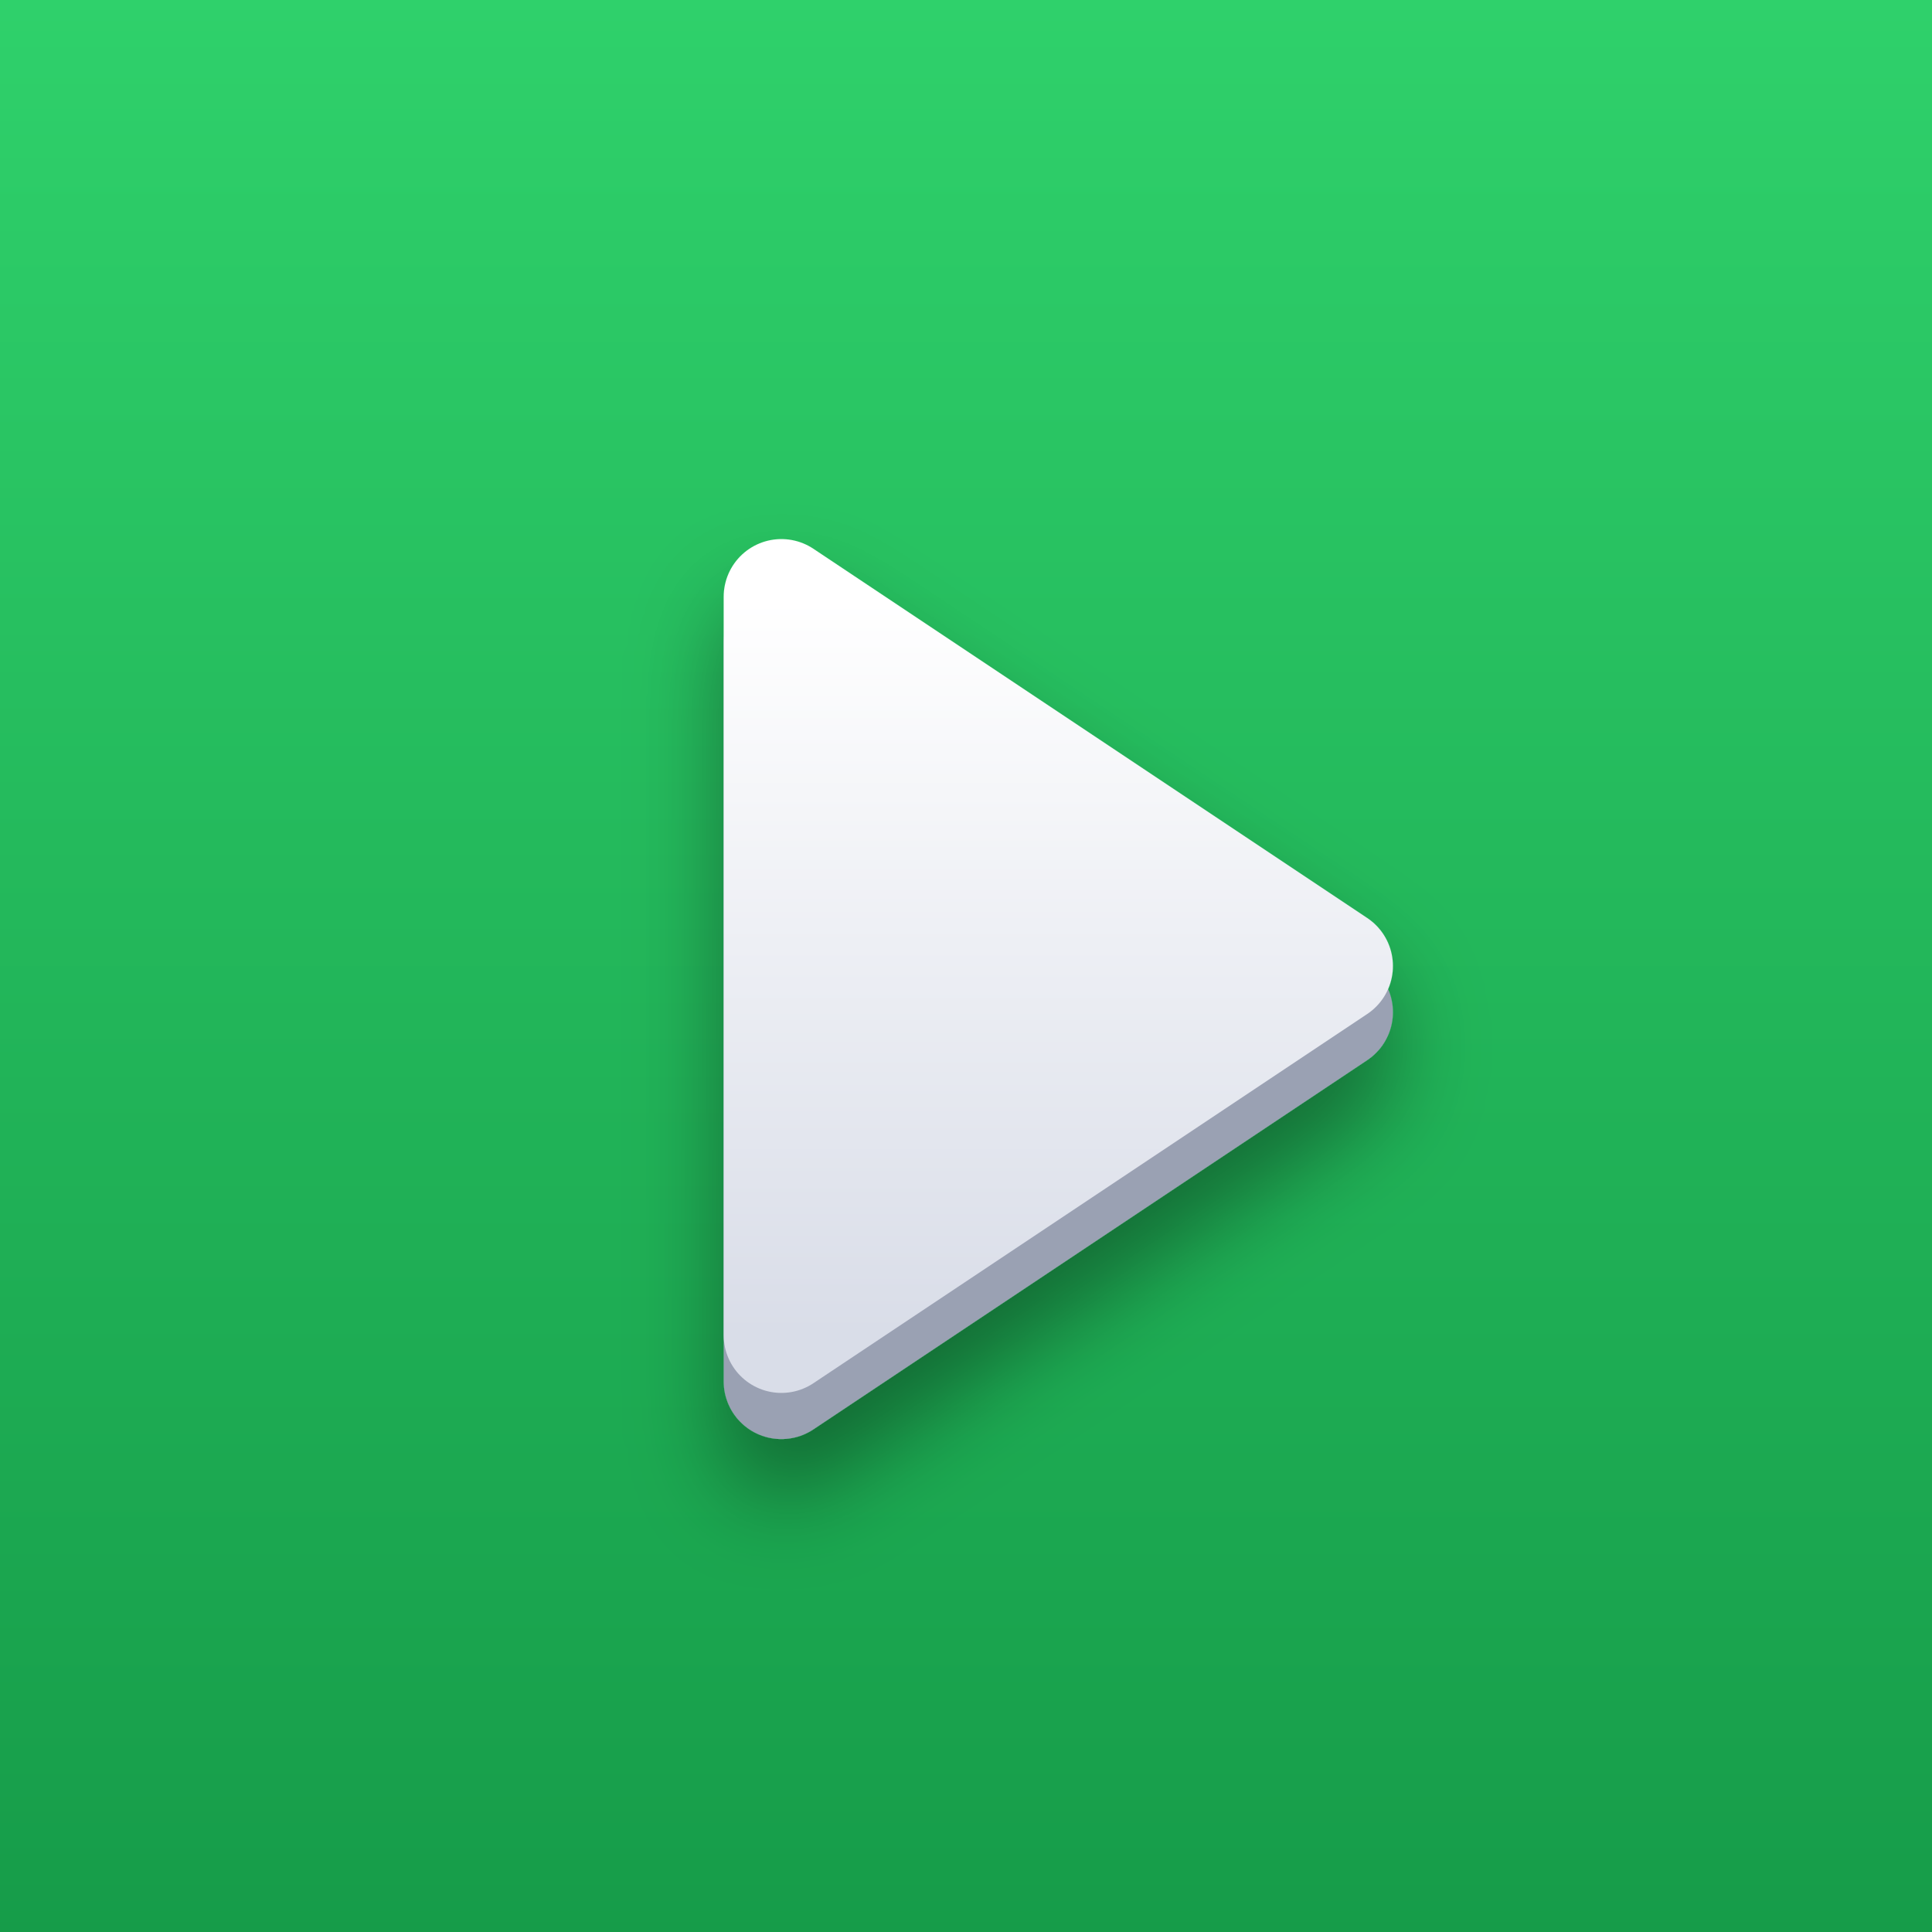
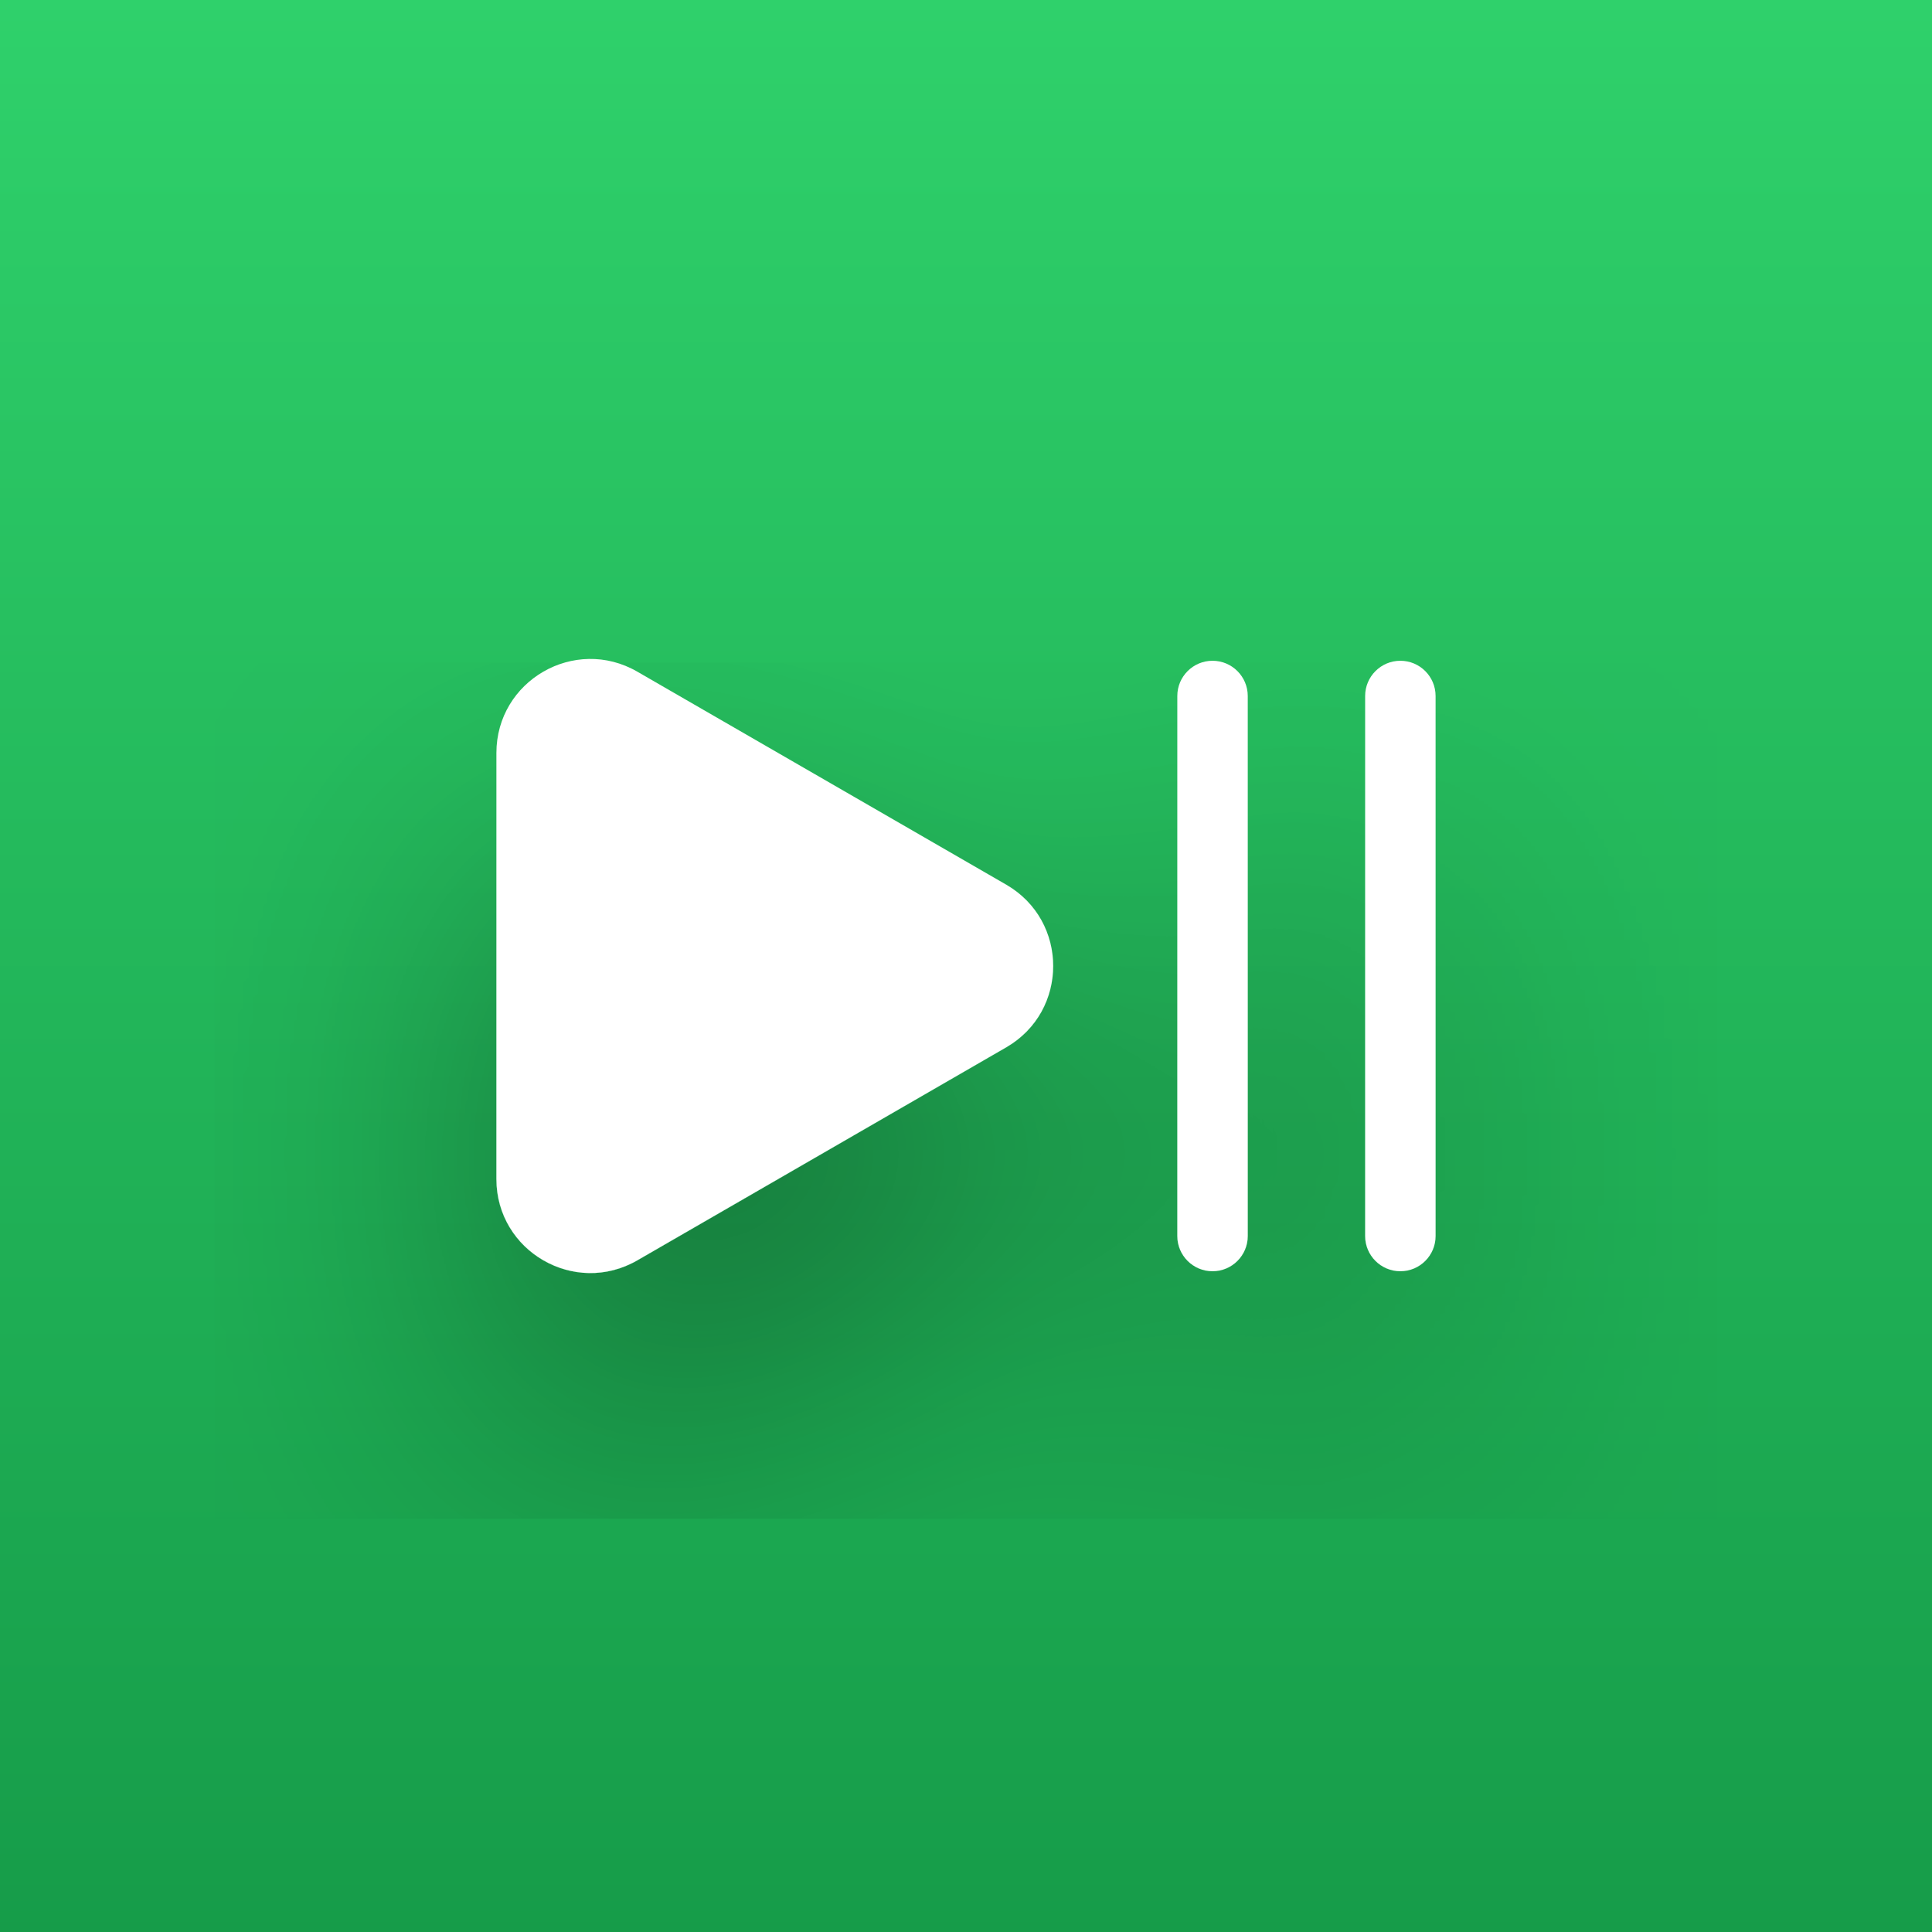
<svg xmlns="http://www.w3.org/2000/svg" width="144" height="144" viewBox="0 0 144 144">
  <defs>
    <linearGradient id="bg" x1="0" y1="0" x2="0" y2="1">
      <stop offset="0" stop-color="#2fd16b" />
      <stop offset="1" stop-color="#169c49" />
    </linearGradient>
-     <linearGradient id="clay" x1="0" y1="0" x2="0" y2="1">
-       <stop offset="0" stop-color="#ffffff" />
-       <stop offset="1" stop-color="#d9dde8" />
-     </linearGradient>
-     <radialGradient id="red" cx=".4" cy=".35" r=".7">
-       <stop offset="0" stop-color="#ff8a8a" />
-       <stop offset=".55" stop-color="#ef2b4b" />
-       <stop offset="1" stop-color="#a3122c" />
-     </radialGradient>
    <filter id="sh" x="-30%" y="-30%" width="160%" height="170%">
-       <feDropShadow dx="0" dy="5" stdDeviation="4" flood-color="#000" flood-opacity=".38" />
+       <feDropShadow dx="0" dy="4" stdDeviation="3.5" flood-color="#000" flood-opacity=".35" />
    </filter>
  </defs>
  <rect width="144" height="144" fill="url(#bg)" />
-   <g transform="translate(10.08,10.08) scale(0.86)" filter="url(#sh)">
-     <g transform="translate(0,4)">
-       <path d="M56 40 l48 32 l-48 32 Z" fill="#9aa1b3" stroke="#9aa1b3" stroke-width="10" stroke-linejoin="round" />
-     </g>
-     <path d="M56 40 l48 32 l-48 32 Z" fill="url(#clay)" stroke="url(#clay)" stroke-width="10" stroke-linejoin="round" />
+   <g transform="translate(30.00,30.00) scale(3.5)" fill="#ffffff" filter="url(#sh)">
+     <path d="M12.856 10.268C14.19 11.038 14.19 12.962 12.856 13.732L5 18.268C3.667 19.038 2 18.075 2 16.536V7.464C2 5.924 3.667 4.962 5 5.732L12.856 10.268Z" />
+     <path d="M17.25 5.5C17.664 5.5 18 5.836 18 6.25L18 17.75C18 18.164 17.664 18.5 17.25 18.5C16.836 18.5 16.5 18.164 16.5 17.75L16.5 6.25C16.5 5.836 16.836 5.5 17.25 5.5Z" />
+     <path d="M22 6.25C22 5.836 21.664 5.5 21.25 5.5C20.836 5.5 20.5 5.836 20.5 6.25V17.75C20.5 18.164 20.836 18.5 21.25 18.5C21.664 18.5 22 18.164 22 17.75V6.25Z" />
  </g>
</svg>
